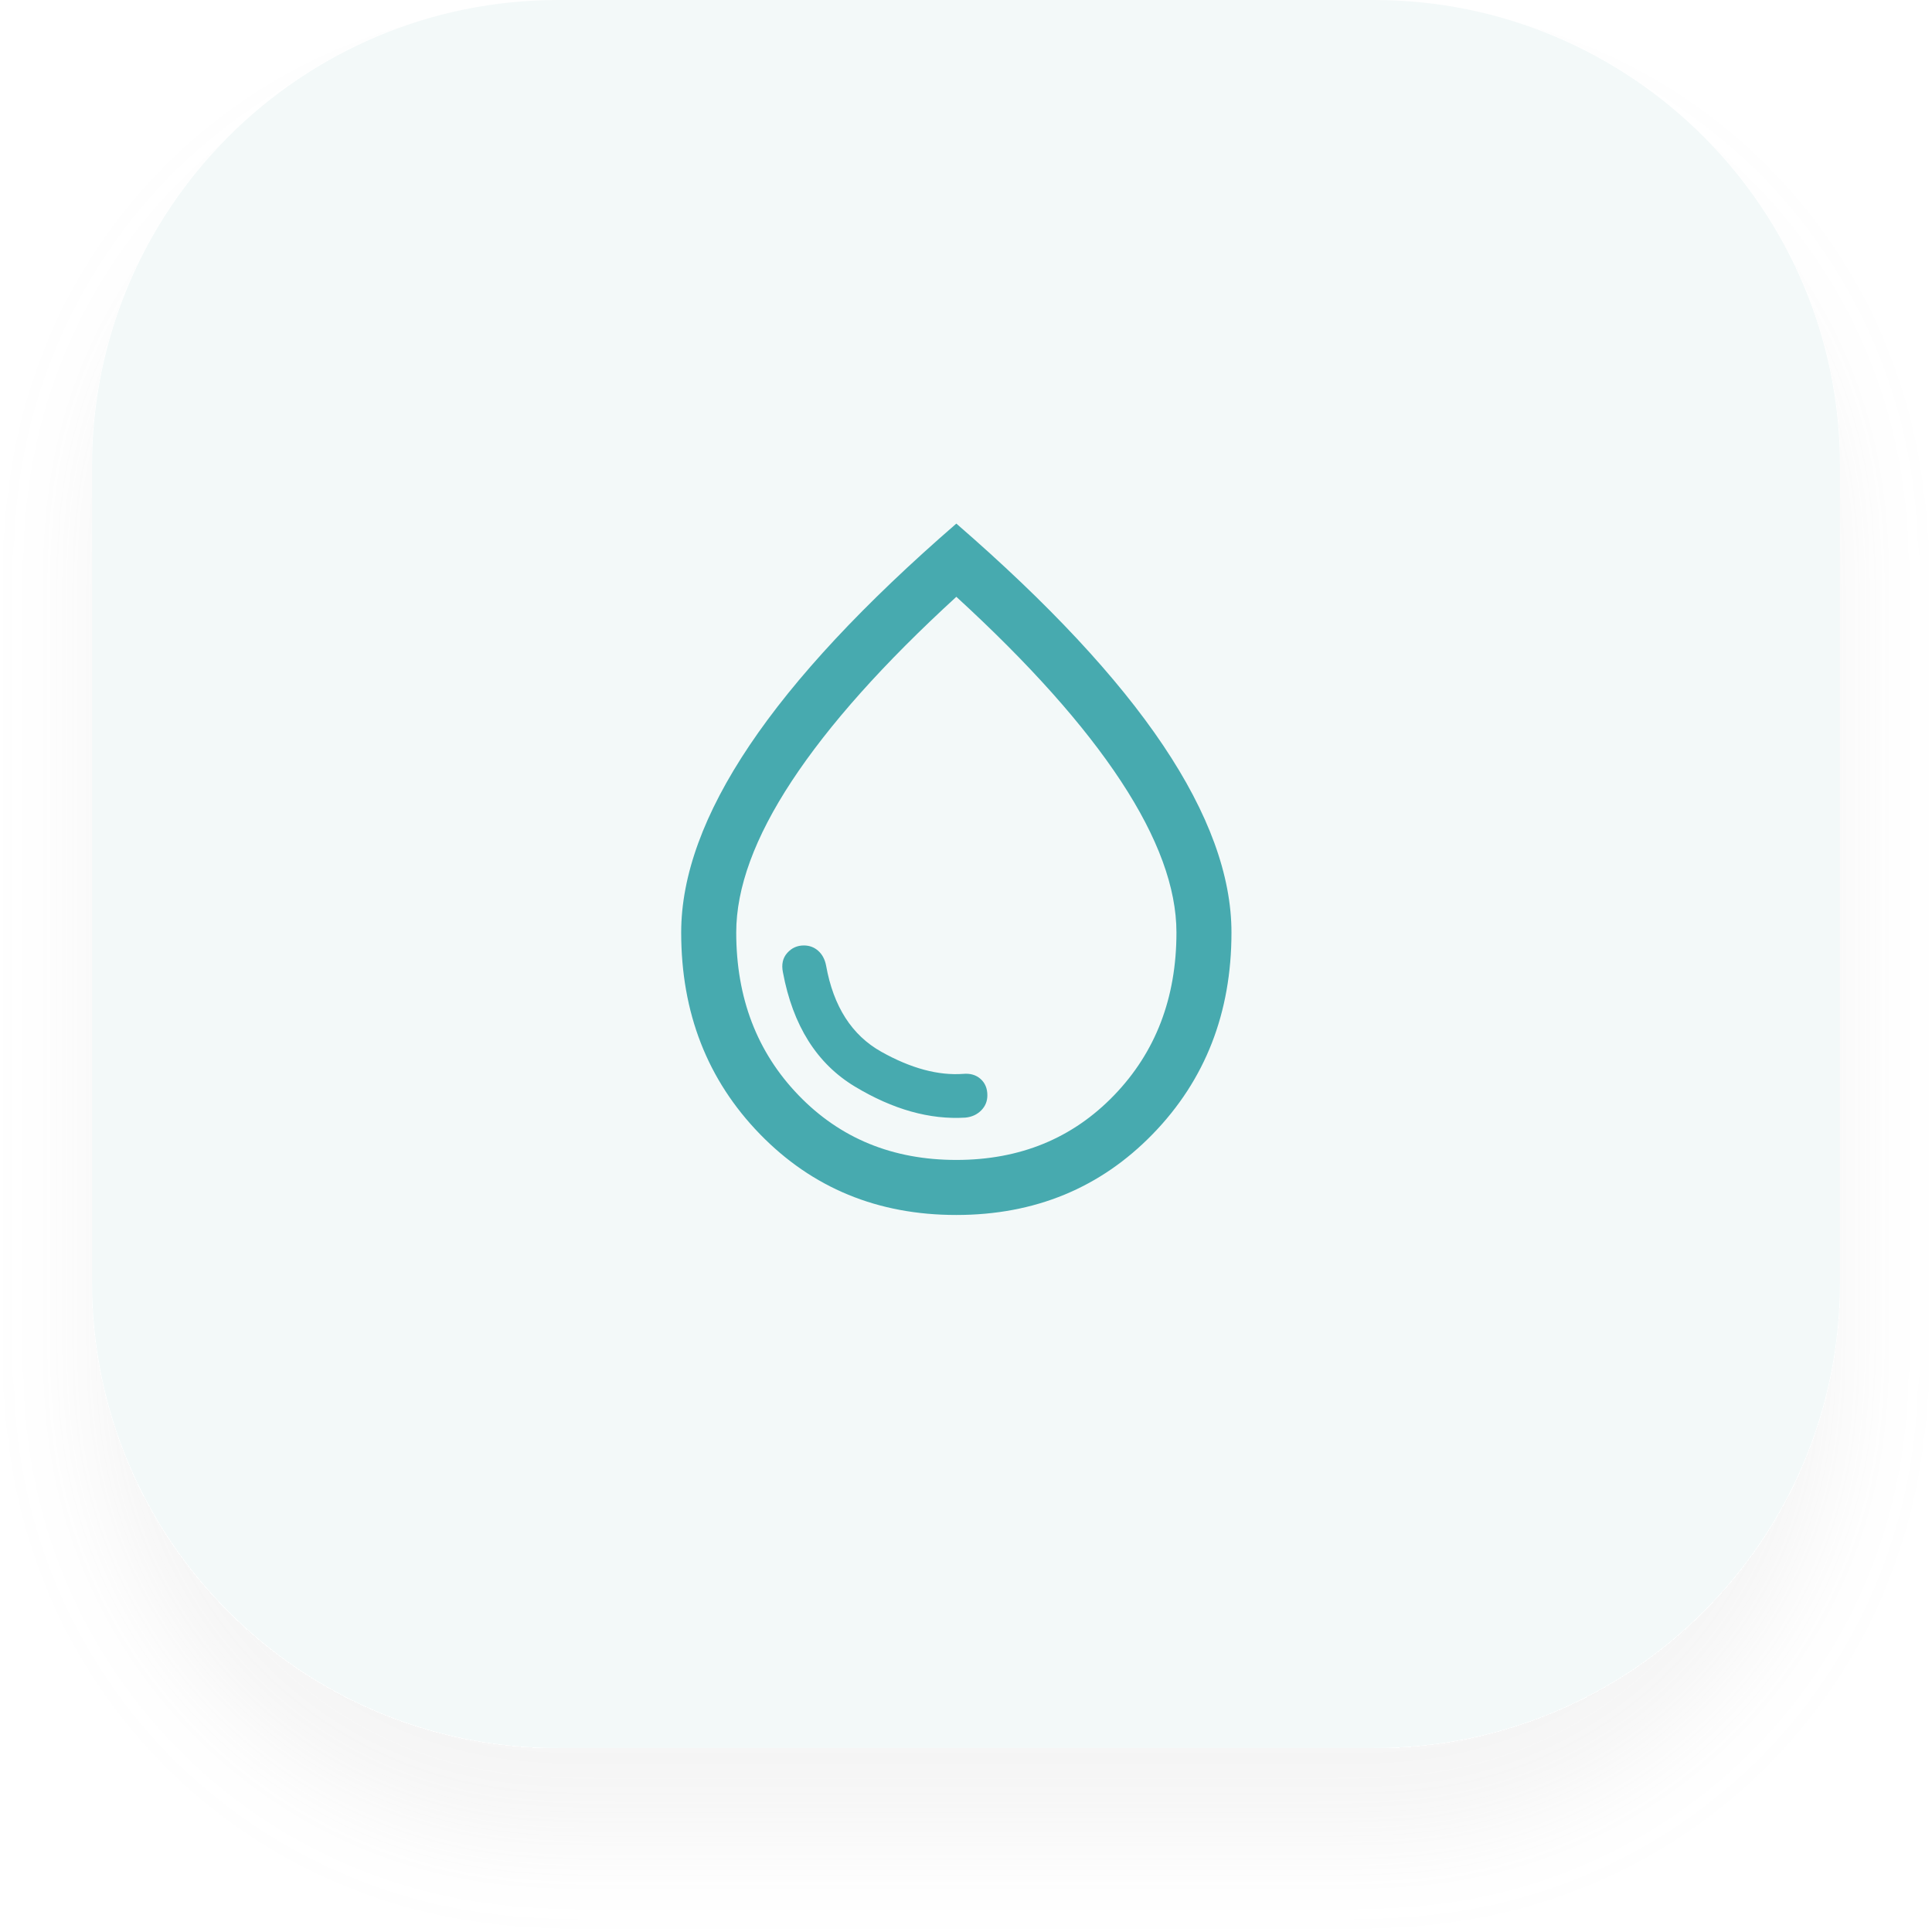
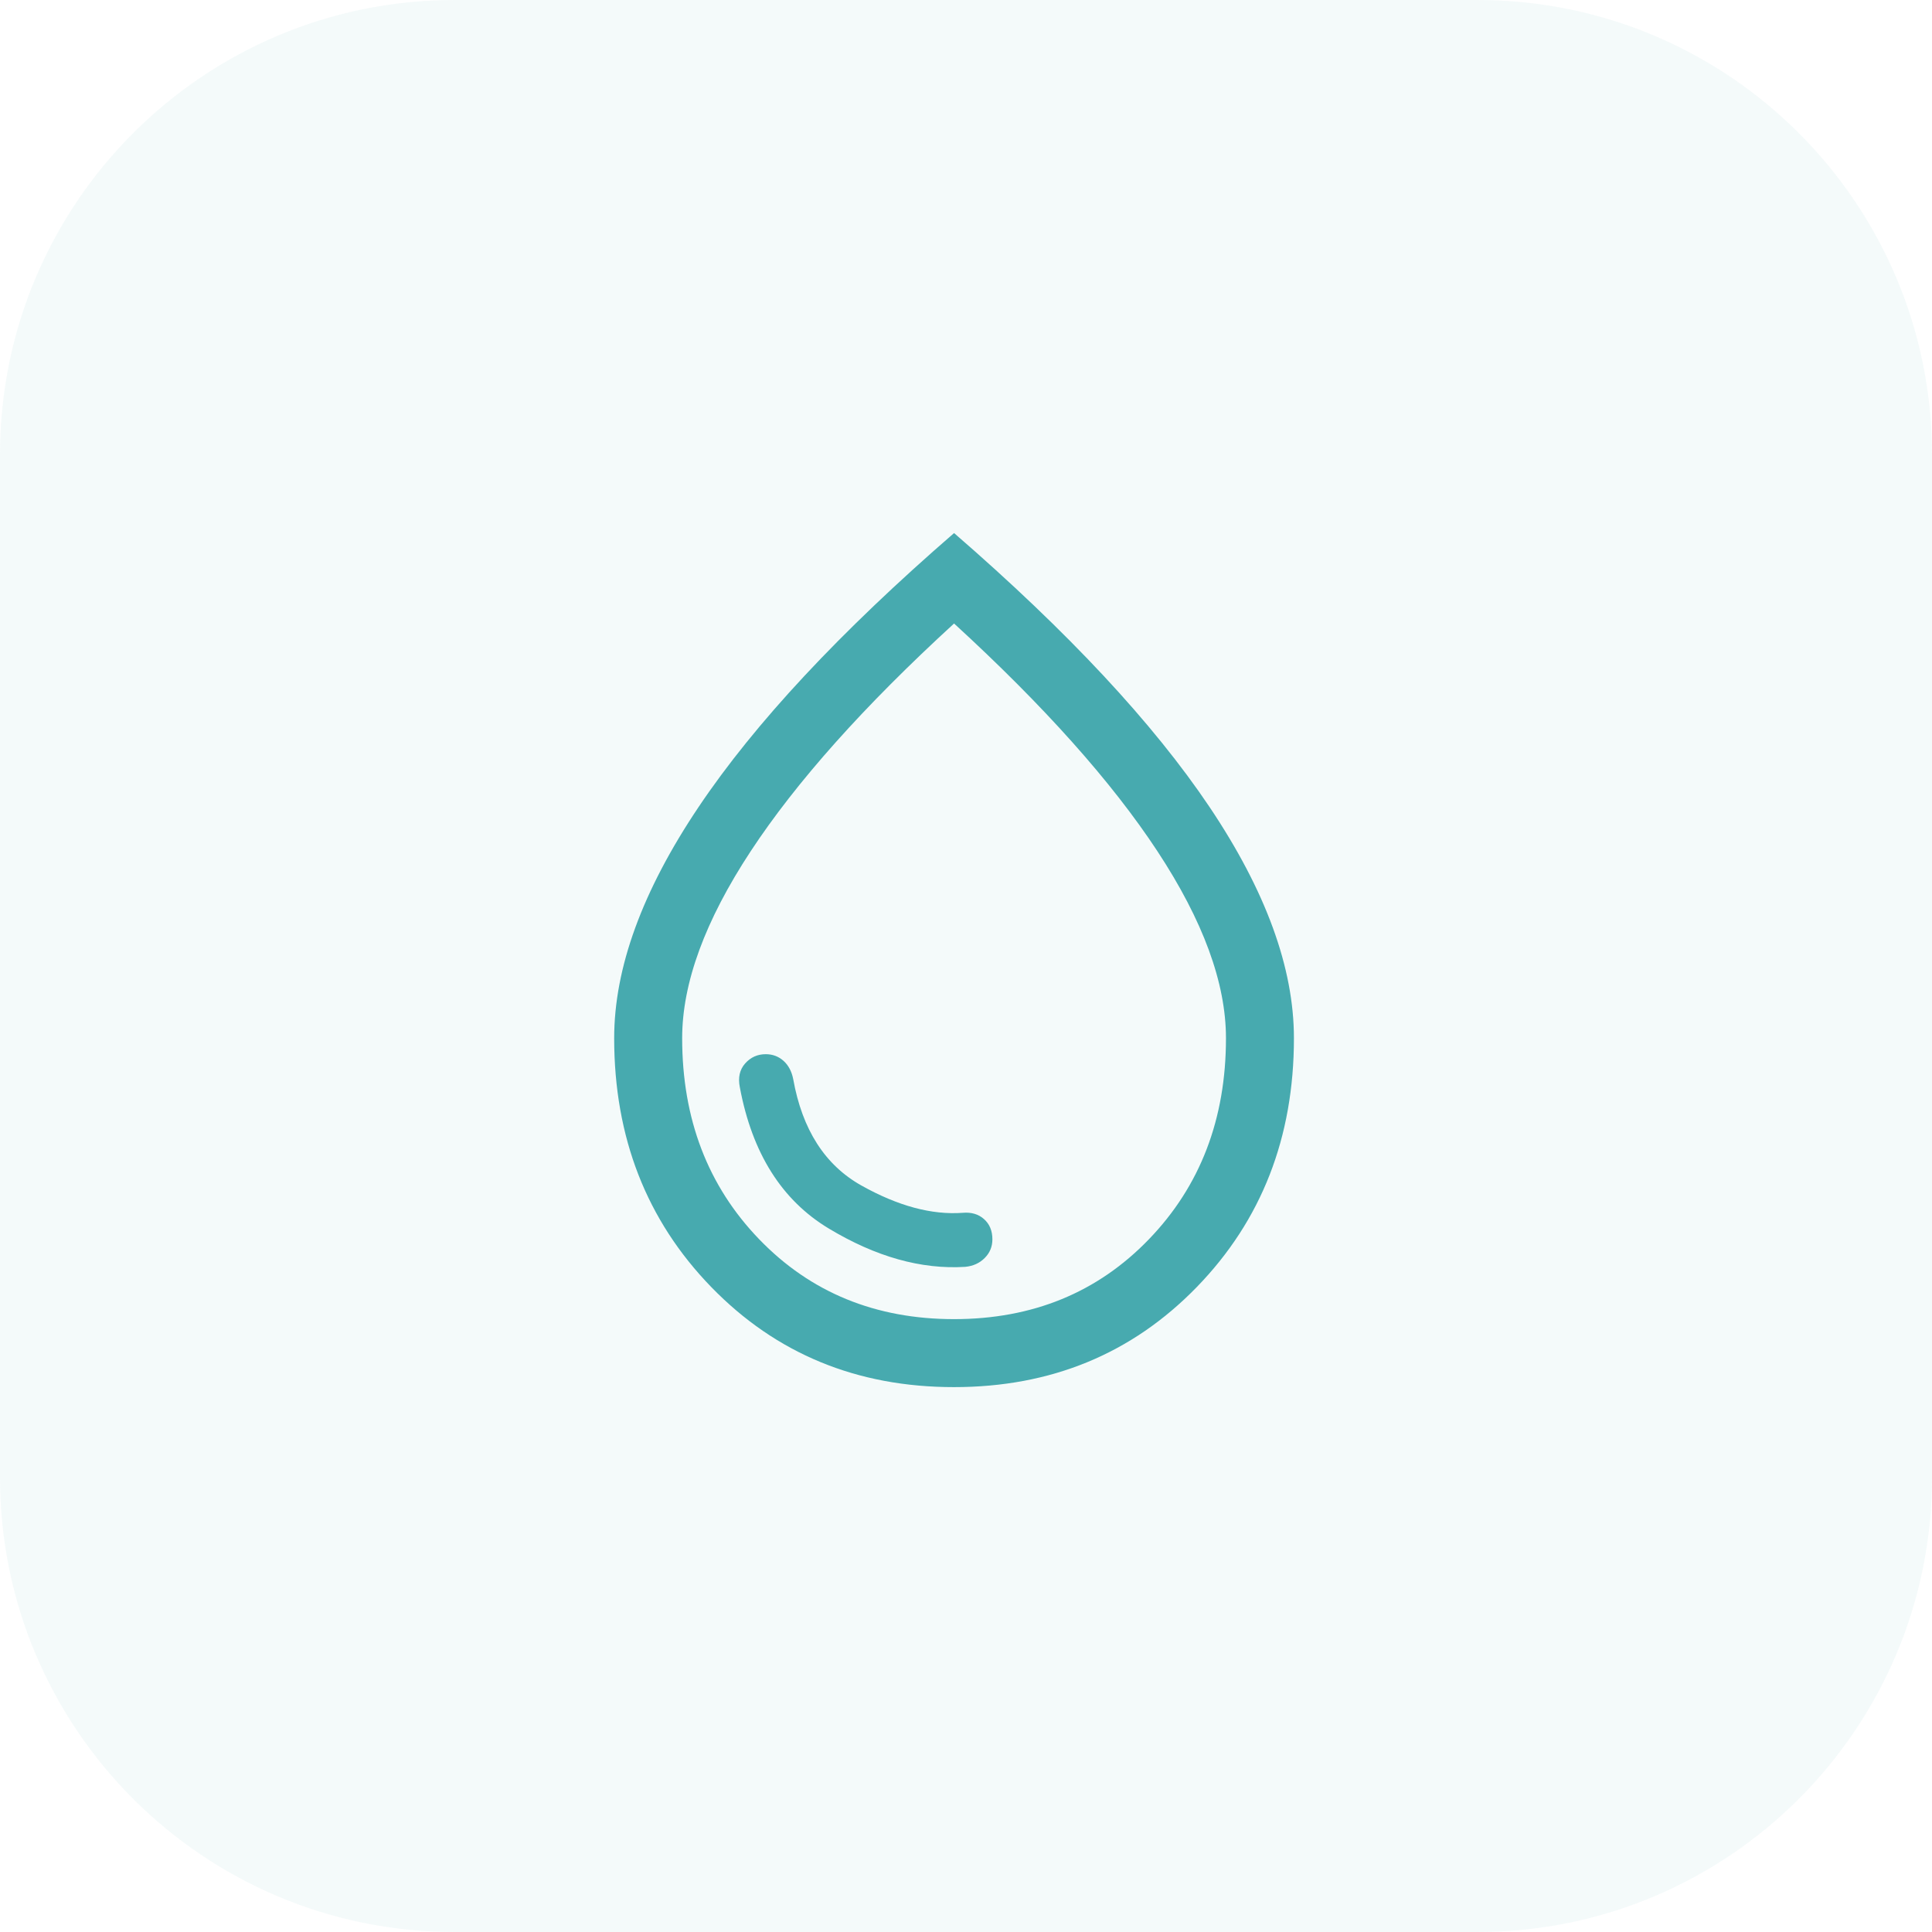
- <svg xmlns="http://www.w3.org/2000/svg" width="84" height="84" viewBox="0 0 84 84" fill="none">
-   <g filter="url(#filter0_d_1063_4269)">
-     <rect x="4" width="76" height="76" rx="20.267" fill="#F3F9F9" />
-   </g>
-   <path d="M41.972 48.592C42.251 48.565 42.48 48.461 42.66 48.279C42.84 48.098 42.929 47.879 42.929 47.623C42.929 47.324 42.831 47.087 42.635 46.912C42.439 46.737 42.188 46.663 41.883 46.69C40.794 46.77 39.606 46.45 38.322 45.731C37.038 45.013 36.236 43.763 35.917 41.981C35.864 41.709 35.75 41.496 35.575 41.34C35.401 41.185 35.193 41.107 34.951 41.107C34.661 41.107 34.419 41.216 34.226 41.434C34.033 41.652 33.971 41.931 34.04 42.273C34.472 44.59 35.515 46.246 37.169 47.242C38.823 48.238 40.424 48.688 41.972 48.592ZM41.577 52.825C38.162 52.825 35.315 51.651 33.036 49.305C30.757 46.958 29.617 44.038 29.617 40.543C29.617 38.069 30.607 35.357 32.588 32.407C34.568 29.457 37.566 26.243 41.58 22.765C45.594 26.243 48.591 29.457 50.572 32.407C52.552 35.357 53.542 38.069 53.542 40.543C53.542 44.038 52.402 46.958 50.121 49.305C47.84 51.651 44.992 52.825 41.577 52.825ZM41.58 50.432C44.344 50.432 46.631 49.495 48.438 47.621C50.246 45.747 51.15 43.387 51.15 40.543C51.15 38.602 50.346 36.409 48.737 33.963C47.129 31.518 44.743 28.846 41.58 25.948C38.416 28.846 36.031 31.518 34.422 33.963C32.814 36.409 32.01 38.602 32.01 40.543C32.01 43.387 32.913 45.747 34.721 47.621C36.529 49.495 38.815 50.432 41.58 50.432Z" fill="#47AAAF" />
-   <defs>
-     <filter id="filter0_d_1063_4269" x="0" y="0" width="84" height="84" filterUnits="userSpaceOnUse" color-interpolation-filters="sRGB">
-       <feFlood flood-opacity="0" result="BackgroundImageFix" />
-       <feColorMatrix in="SourceAlpha" type="matrix" values="0 0 0 0 0 0 0 0 0 0 0 0 0 0 0 0 0 0 127 0" result="hardAlpha" />
-       <feOffset dy="4" />
-       <feGaussianBlur stdDeviation="2" />
-       <feComposite in2="hardAlpha" operator="out" />
-       <feColorMatrix type="matrix" values="0 0 0 0 0.621 0 0 0 0 0.621 0 0 0 0 0.621 0 0 0 0.1 0" />
-       <feBlend mode="normal" in2="BackgroundImageFix" result="effect1_dropShadow_1063_4269" />
-       <feBlend mode="normal" in="SourceGraphic" in2="effect1_dropShadow_1063_4269" result="shape" />
-     </filter>
-   </defs>
+ <svg xmlns="http://www.w3.org/2000/svg" width="68" height="68" viewBox="0 0 68 68" fill="none">
+   <rect width="68" height="68" rx="16" fill="#47AAAF" fill-opacity="0.06" />
+   <path d="M33.972 44.589C34.251 44.562 34.48 44.458 34.66 44.276C34.84 44.095 34.929 43.876 34.929 43.62C34.929 43.321 34.831 43.084 34.635 42.909C34.439 42.734 34.188 42.66 33.883 42.687C32.794 42.767 31.607 42.447 30.322 41.728C29.038 41.01 28.236 39.76 27.918 37.979C27.864 37.707 27.75 37.493 27.576 37.337C27.401 37.182 27.193 37.104 26.951 37.104C26.661 37.104 26.419 37.213 26.226 37.431C26.033 37.649 25.971 37.928 26.04 38.27C26.472 40.587 27.515 42.243 29.169 43.239C30.823 44.235 32.424 44.685 33.972 44.589ZM33.577 48.822C30.162 48.822 27.315 47.648 25.036 45.302C22.757 42.955 21.617 40.035 21.617 36.54C21.617 34.066 22.607 31.354 24.588 28.404C26.568 25.454 29.566 22.24 33.58 18.762C37.594 22.24 40.591 25.454 42.572 28.404C44.552 31.354 45.542 34.066 45.542 36.54C45.542 40.035 44.402 42.955 42.121 45.302C39.84 47.648 36.992 48.822 33.577 48.822ZM33.58 46.429C36.344 46.429 38.631 45.492 40.438 43.618C42.246 41.744 43.15 39.384 43.15 36.54C43.15 34.599 42.346 32.406 40.737 29.96C39.129 27.515 36.743 24.843 33.58 21.945C30.416 24.843 28.03 27.515 26.422 29.96C24.814 32.406 24.01 34.599 24.01 36.54C24.01 39.384 24.913 41.744 26.721 43.618C28.529 45.492 30.815 46.429 33.58 46.429Z" fill="#47AAAF" />
</svg>
